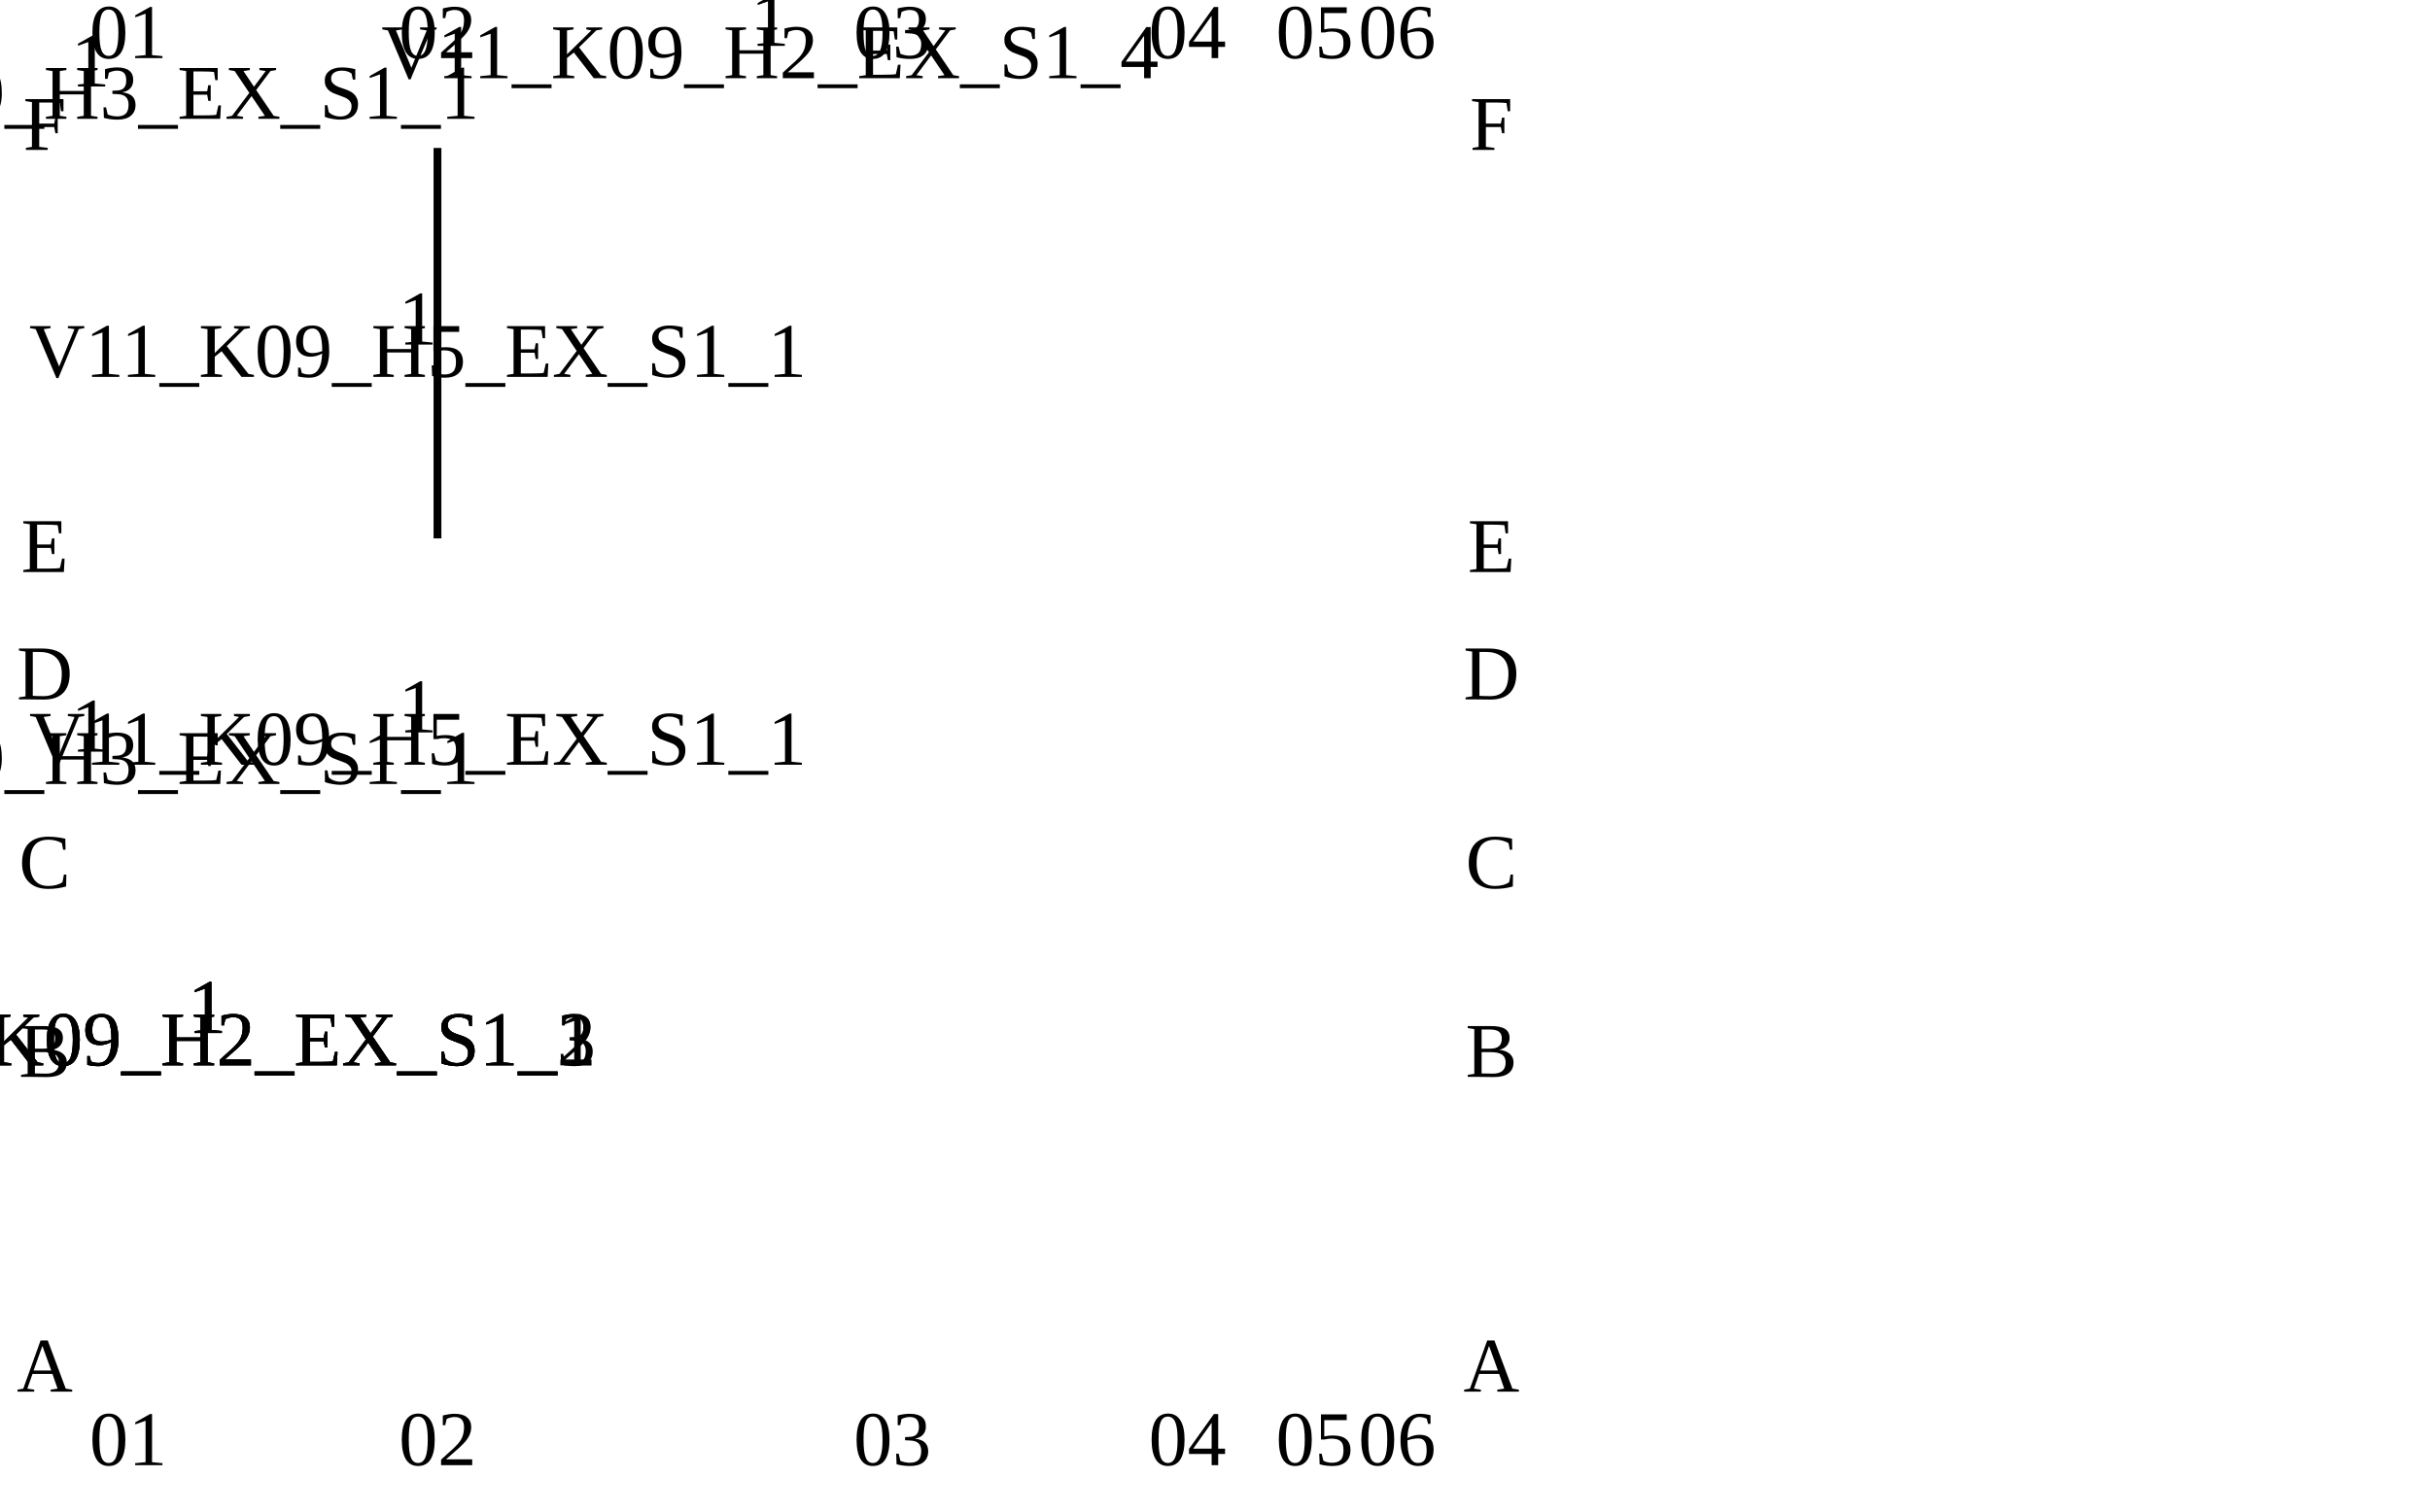
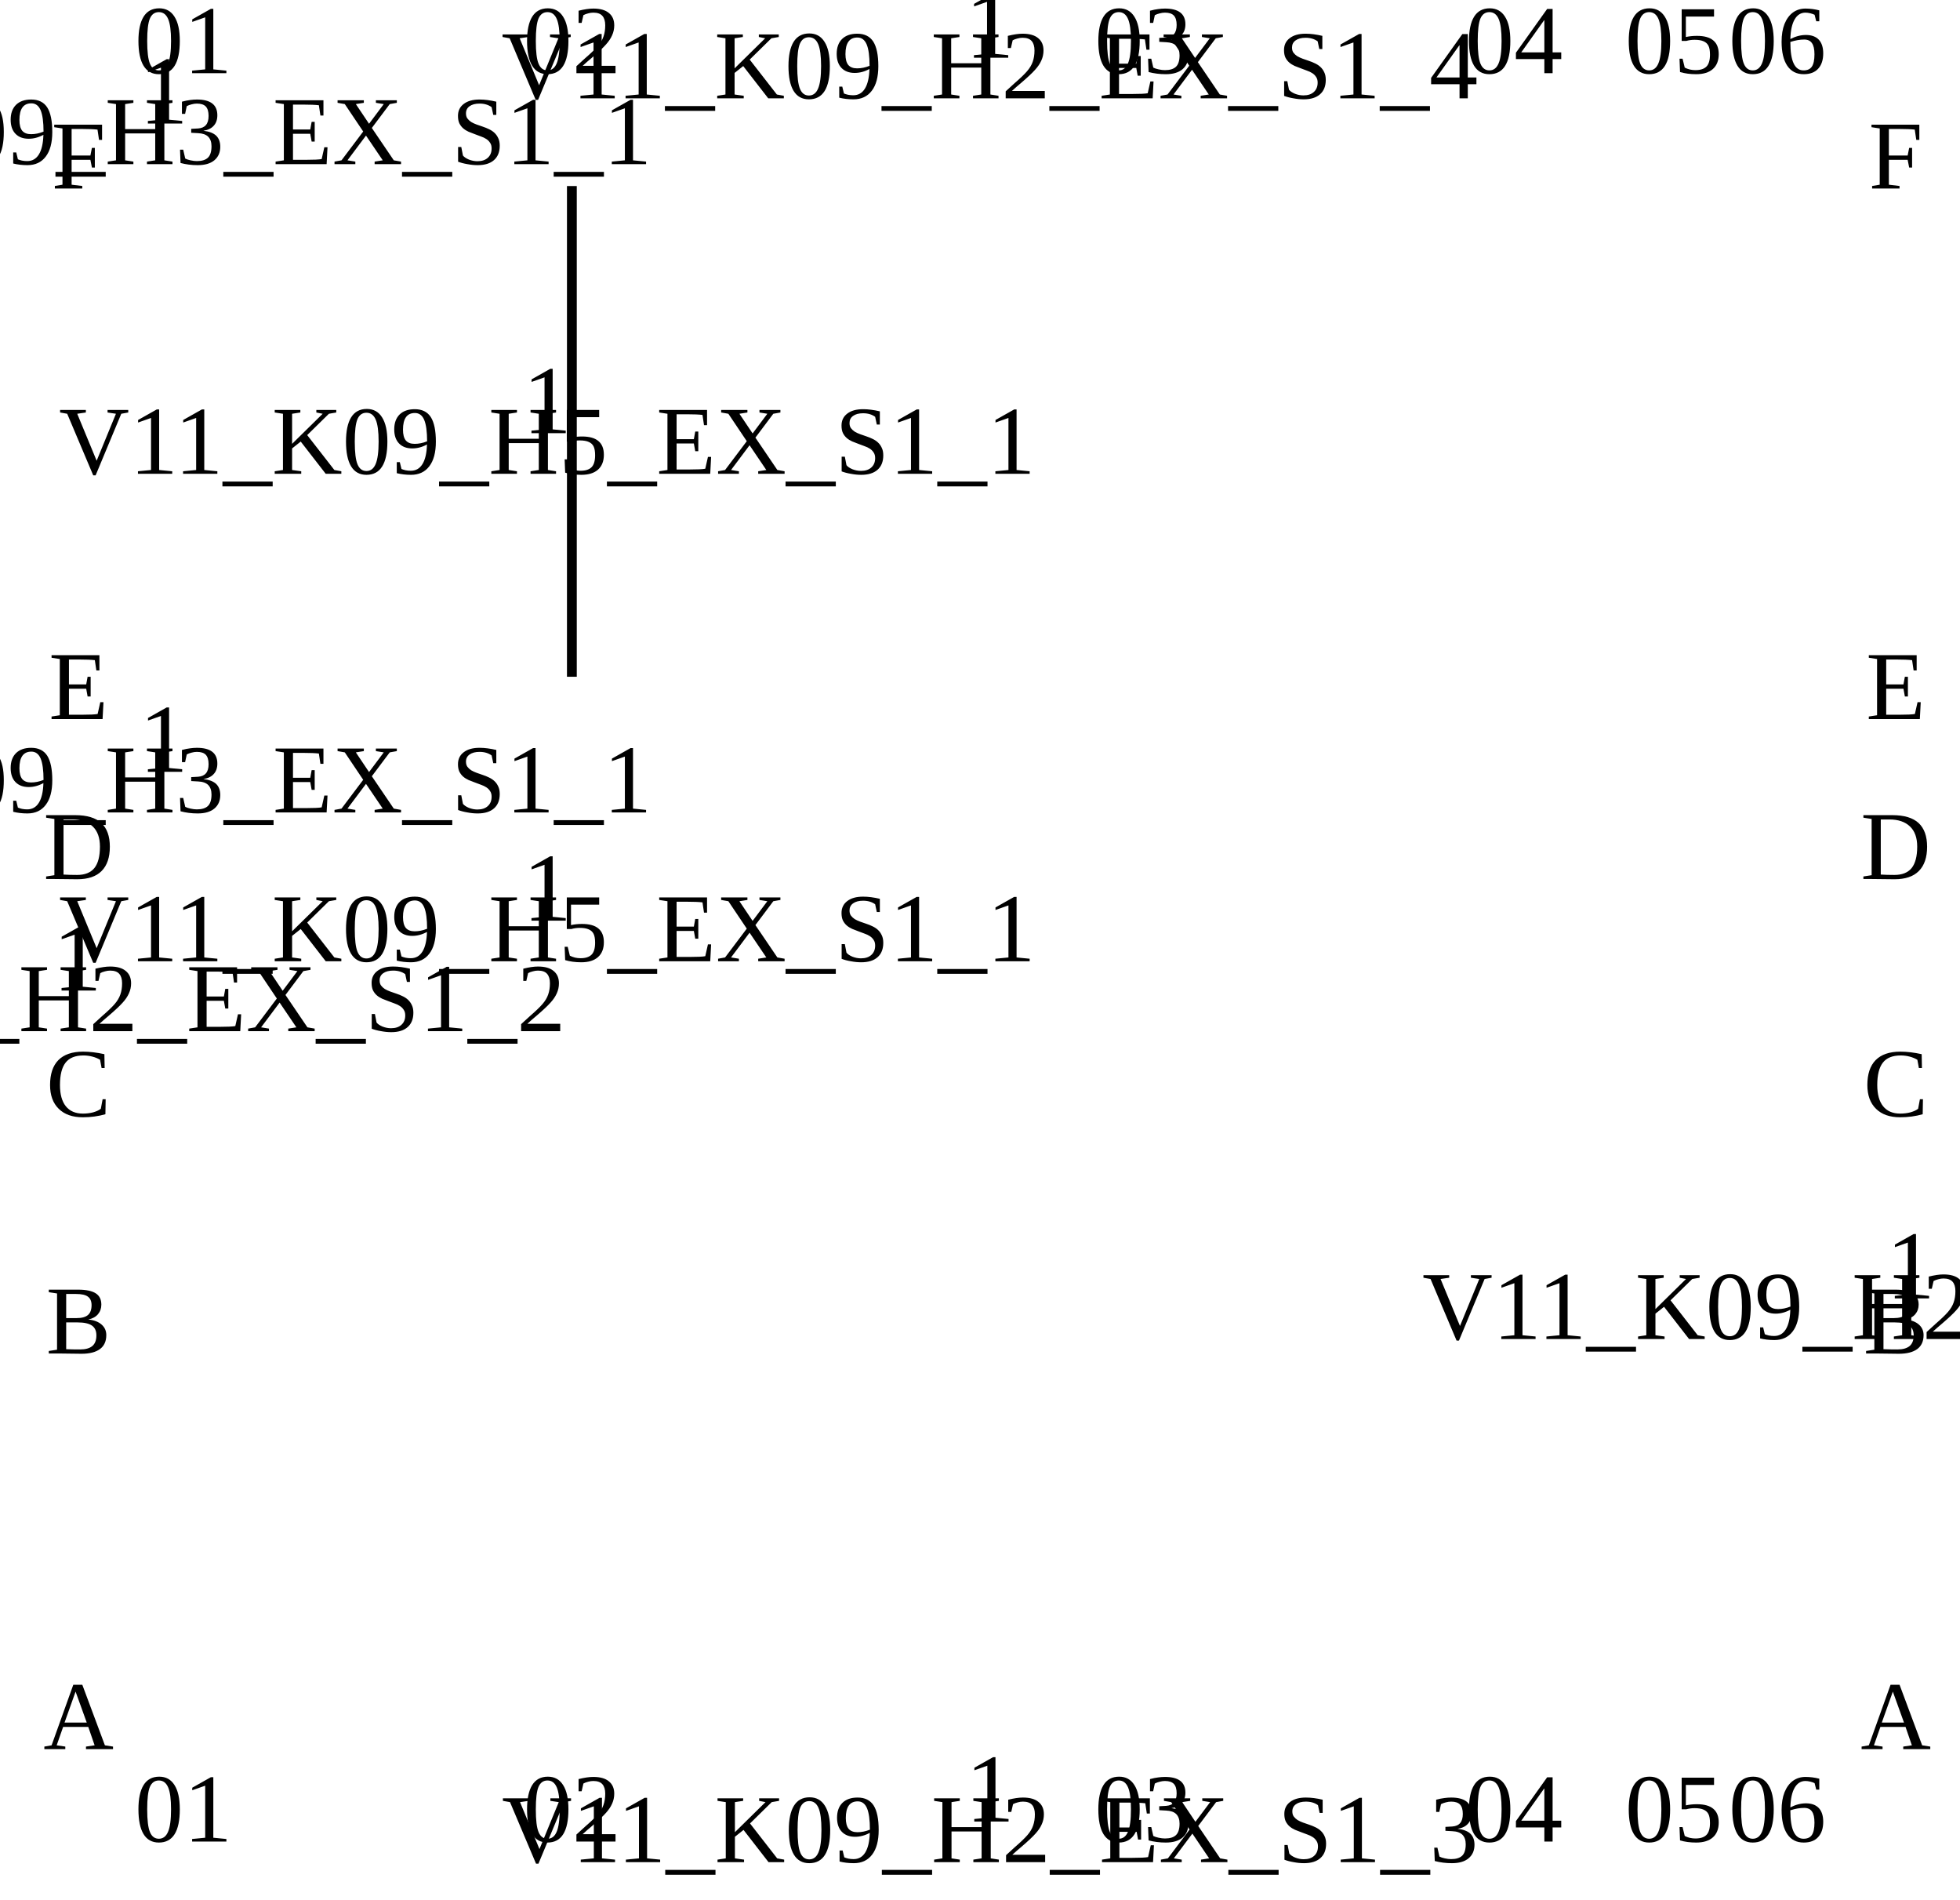
- <svg xmlns="http://www.w3.org/2000/svg" xmlns:xlink="http://www.w3.org/1999/xlink" baseProfile="full" data-scale="1:100" height="233.816mm" id="root" version="1.1" viewBox="0 0 375.8 233.816" width="375.8mm">
+ <svg xmlns="http://www.w3.org/2000/svg" xmlns:xlink="http://www.w3.org/1999/xlink" baseProfile="full" data-scale="1:100" height="233.844mm" id="root" version="1.1" viewBox="0 0 241.3 233.844" width="241.3mm">
  <defs />
-   <line class="GlobalId-3t9yBcOPT0TRl0luuR831e IfcAnnotation PredefinedType-SECTION" x1="13.99" x2="13.99" y1="13.128" y2="116.028" />
-   <use transform="rotate(90, 13.9904, 13.12842)" x="13.99" xlink:href="#section-arrow" y="13.128" />
-   <use x="13.99" xlink:href="#section-tag" y="13.128" />
-   <text class="SECTION" dominant-baseline="middle" text-anchor="middle" x="13.99" y="10.628">1</text>
-   <text class="SECTION" dominant-baseline="middle" text-anchor="middle" x="13.99" y="15.628">V11_K09_H3_EX_S1_1</text>
-   <use transform="rotate(90, 13.9904, 116.0284)" x="13.99" xlink:href="#section-arrow" y="116.028" />
-   <use x="13.99" xlink:href="#section-tag" y="116.028" />
-   <text class="SECTION" dominant-baseline="middle" text-anchor="middle" x="13.99" y="113.528">1</text>
-   <text class="SECTION" dominant-baseline="middle" text-anchor="middle" x="13.99" y="118.528">V11_K09_H3_EX_S1_1</text>
-   <use transform="rotate(180, 119.0933, 6.835828)" x="119.093" xlink:href="#elevation-arrow" y="6.836" />
-   <use x="119.093" xlink:href="#elevation-tag" y="6.836" />
-   <text class="ELEVATION" dominant-baseline="middle" text-anchor="middle" x="119.093" y="4.336">1</text>
-   <text class="ELEVATION" dominant-baseline="middle" text-anchor="middle" x="119.093" y="9.336">V11_K09_H2_EX_S1_4</text>
-   <use transform="rotate(-90, 32.02211, 159.5543)" x="32.022" xlink:href="#elevation-arrow" y="159.554" />
-   <use x="32.022" xlink:href="#elevation-tag" y="159.554" />
-   <text class="ELEVATION" dominant-baseline="middle" text-anchor="middle" x="32.022" y="157.054">1</text>
-   <text class="ELEVATION" dominant-baseline="middle" text-anchor="middle" x="32.022" y="162.054">V11_K09_H2_EX_S1_1</text>
-   <path class="GlobalId-1bFBi4Isb65PAV6ZfdfLG4 IfcAnnotation PredefinedType-SECTIONLEVEL" d="M 86.532 112.325 L 74.046 122.606" />
-   <text dominant-baseline="baseline" style="font-size: 0;" text-anchor="start" transform="translate(86.53217, 108.8253) rotate(-39.46553)">
-     <tspan class="SECTIONLEVEL" dy="0em" x="0" y="0">RL +1035</tspan>
+   <use transform="rotate(-90, 235.2122, 159.5683)" x="235.212" xlink:href="#elevation-arrow" y="159.568" />
+   <use x="235.212" xlink:href="#elevation-tag" y="159.568" />
+   <text class="ELEVATION" dominant-baseline="middle" text-anchor="middle" x="235.212" y="157.068">1</text>
+   <text class="ELEVATION" dominant-baseline="middle" text-anchor="middle" x="235.212" y="162.068">V11_K09_H2_EX_S1_1</text>
+   <use transform="rotate(180, 121.8433, 6.849862)" x="121.843" xlink:href="#elevation-arrow" y="6.85" />
+   <use x="121.843" xlink:href="#elevation-tag" y="6.85" />
+   <text class="ELEVATION" dominant-baseline="middle" text-anchor="middle" x="121.843" y="4.35">1</text>
+   <text class="ELEVATION" dominant-baseline="middle" text-anchor="middle" x="121.843" y="9.35">V11_K09_H2_EX_S1_4</text>
+   <use transform="rotate(-0.0, 121.8842, 223.959)" x="121.884" xlink:href="#elevation-arrow" y="223.959" />
+   <use x="121.884" xlink:href="#elevation-tag" y="223.959" />
+   <text class="ELEVATION" dominant-baseline="middle" text-anchor="middle" x="121.884" y="221.459">1</text>
+   <text class="ELEVATION" dominant-baseline="middle" text-anchor="middle" x="121.884" y="226.459">V11_K09_H2_EX_S1_3</text>
+   <path class="GlobalId-0Zjf3dJk58dQxmHyQWYT5g IfcAnnotation PredefinedType-TEXTLEADER small" d="M 76.61 43.931 L 72.217 44.014" />
+   <text dominant-baseline="baseline" style="font-size: 0;" text-anchor="start" transform="translate(76.60991, 43.93093) rotate(-0.0)">
+     <tspan class="GlobalId-0Zjf3dJk58dQxmHyQWYT5g IfcAnnotation PredefinedType-TEXTLEADER small" dy="0em" x="0" y="0">Murstens væg fastgøres i bund og top, vha. indmuret ABR90</tspan>
  </text>
-   <use transform="translate(86.71299, 127.1915) rotate(-0.0) scale(1.0)" xlink:href="#space-tag" />
-   <path class="GlobalId-0Zjf3dJk58dQxmHyQWYT5g IfcAnnotation PredefinedType-TEXTLEADER small" d="M 76.42 57.443 L 69.467 57.526" />
-   <text dominant-baseline="baseline" style="font-size: 0;" text-anchor="start" transform="translate(76.42, 57.44269) rotate(-0.0)">
-     <tspan class="GlobalId-0Zjf3dJk58dQxmHyQWYT5g IfcAnnotation PredefinedType-TEXTLEADER small" dy="0em" x="0" y="0">1), fastgørelse murværk</tspan>
+   <line class="GlobalId-2k4q0brNP8kuiSqqxNzIbS IfcAnnotation PredefinedType-GRID" stroke-dasharray="12.5, 3, 3, 3" x1="22.591" x2="22.591" y1="223.917" y2="6.251" />
+   <text class="GRID" dominant-baseline="middle" text-anchor="middle" x="22.591" y="223.917">01</text>
+   <text class="GRID" dominant-baseline="middle" text-anchor="middle" x="22.591" y="6.251">01</text>
+   <line class="GlobalId-334AnvOYn1Phyfr_jC9eZH IfcAnnotation PredefinedType-GRID" stroke-dasharray="12.5, 3, 3, 3" x1="9.667" x2="233.395" y1="105.445" y2="105.445" />
+   <text class="GRID" dominant-baseline="middle" text-anchor="middle" x="9.667" y="105.445">D</text>
+   <text class="GRID" dominant-baseline="middle" text-anchor="middle" x="233.395" y="105.445">D</text>
+   <line class="GlobalId-3e_0m$XtXEhwBJ5i4ub5PJ IfcAnnotation PredefinedType-GRID" stroke-dasharray="12.5, 3, 3, 3" x1="186.395" x2="186.395" y1="223.917" y2="6.251" />
+   <text class="GRID" dominant-baseline="middle" text-anchor="middle" x="186.395" y="223.917">04</text>
+   <text class="GRID" dominant-baseline="middle" text-anchor="middle" x="186.395" y="6.251">04</text>
+   <line class="GlobalId-3Ka6aUB_HC3RH5R2o3l_4X IfcAnnotation PredefinedType-SECTION" x1="67.368" x2="67.368" y1="113.066" y2="53.066" />
+   <use transform="rotate(-90, 67.36768, 113.0663)" x="67.368" xlink:href="#section-arrow" y="113.066" />
+   <use x="67.368" xlink:href="#section-tag" y="113.066" />
+   <text class="SECTION" dominant-baseline="middle" text-anchor="middle" x="67.368" y="110.566">1</text>
+   <text class="SECTION" dominant-baseline="middle" text-anchor="middle" x="67.368" y="115.566">V11_K09_H5_EX_S1_1</text>
+   <use transform="rotate(-90, 67.36768, 53.06631)" x="67.368" xlink:href="#section-arrow" y="53.066" />
+   <use x="67.368" xlink:href="#section-tag" y="53.066" />
+   <text class="SECTION" dominant-baseline="middle" text-anchor="middle" x="67.368" y="50.566">1</text>
+   <text class="SECTION" dominant-baseline="middle" text-anchor="middle" x="67.368" y="55.566">V11_K09_H5_EX_S1_1</text>
+   <line class="GlobalId-3CDz1bnhTFyQ4Gj8vlcHCa IfcAnnotation PredefinedType-GRID" stroke-dasharray="12.5, 3, 3, 3" x1="9.667" x2="233.395" y1="163.845" y2="163.845" />
+   <text class="GRID" dominant-baseline="middle" text-anchor="middle" x="9.667" y="163.845">B</text>
+   <text class="GRID" dominant-baseline="middle" text-anchor="middle" x="233.395" y="163.845">B</text>
+   <line class="GlobalId-3IMev4JWL2dxarZr_dnRhj IfcAnnotation PredefinedType-GRID" stroke-dasharray="12.5, 3, 3, 3" x1="9.667" x2="233.395" y1="212.543" y2="212.543" />
+   <text class="GRID" dominant-baseline="middle" text-anchor="middle" x="9.667" y="212.543">A</text>
+   <text class="GRID" dominant-baseline="middle" text-anchor="middle" x="233.395" y="212.543">A</text>
+   <line class="GlobalId-3suMRkLDz3vgPKqSmJjgSy IfcAnnotation PredefinedType-SECTION" x1="20.145" x2="20.145" y1="14.947" y2="94.747" />
+   <use transform="rotate(90, 20.14472, 14.94749)" x="20.145" xlink:href="#section-arrow" y="14.947" />
+   <use x="20.145" xlink:href="#section-tag" y="14.947" />
+   <text class="SECTION" dominant-baseline="middle" text-anchor="middle" x="20.145" y="12.447">1</text>
+   <text class="SECTION" dominant-baseline="middle" text-anchor="middle" x="20.145" y="17.447">V11_K09_H3_EX_S1_1</text>
+   <use transform="rotate(90, 20.14472, 94.74748)" x="20.145" xlink:href="#section-arrow" y="94.747" />
+   <use x="20.145" xlink:href="#section-tag" y="94.747" />
+   <text class="SECTION" dominant-baseline="middle" text-anchor="middle" x="20.145" y="92.247">1</text>
+   <text class="SECTION" dominant-baseline="middle" text-anchor="middle" x="20.145" y="97.247">V11_K09_H3_EX_S1_1</text>
+   <path class="GlobalId-21N89P1zrBog0trtbbeZ1b IfcAnnotation PredefinedType-WHITE" d="M 71.008 83.3 L 69.801 83.3 L 69.801 22.9 L 71.008 22.9 L 71.008 83.3" />
+   <line class="GlobalId-1NmmQVUI51hR4SVjqeKJhW IfcAnnotation PredefinedType-GRID" stroke-dasharray="12.5, 3, 3, 3" x1="218.82" x2="218.82" y1="223.917" y2="6.251" />
+   <text class="GRID" dominant-baseline="middle" text-anchor="middle" x="218.82" y="223.917">06</text>
+   <text class="GRID" dominant-baseline="middle" text-anchor="middle" x="218.82" y="6.251">06</text>
+   <line class="GlobalId-0TE$Zs4cbAMQmJqG1oo9bP IfcAnnotation PredefinedType-GRID" stroke-dasharray="12.5, 3, 3, 3" x1="206.065" x2="206.065" y1="223.917" y2="6.251" />
+   <text class="GRID" dominant-baseline="middle" text-anchor="middle" x="206.065" y="223.917">05</text>
+   <text class="GRID" dominant-baseline="middle" text-anchor="middle" x="206.065" y="6.251">05</text>
+   <line class="GlobalId-17JZY9vjfAIeWY8I32ycQb IfcAnnotation PredefinedType-GRID" stroke-dasharray="12.5, 3, 3, 3" x1="9.667" x2="233.395" y1="134.645" y2="134.645" />
+   <text class="GRID" dominant-baseline="middle" text-anchor="middle" x="9.667" y="134.645">C</text>
+   <text class="GRID" dominant-baseline="middle" text-anchor="middle" x="233.395" y="134.645">C</text>
+   <line class="GlobalId-1VEPTEIMz44h34We6hkP1Y IfcAnnotation PredefinedType-GRID" stroke-dasharray="12.5, 3, 3, 3" x1="70.435" x2="70.435" y1="223.917" y2="6.251" />
+   <text class="GRID" dominant-baseline="middle" text-anchor="middle" x="70.435" y="223.917">02</text>
+   <text class="GRID" dominant-baseline="middle" text-anchor="middle" x="70.435" y="6.251">02</text>
+   <line class="GlobalId-28cnu7mHXDEQJ3z4Av28Is IfcAnnotation PredefinedType-GRID" stroke-dasharray="12.5, 3, 3, 3" x1="9.667" x2="233.395" y1="85.75" y2="85.75" />
+   <text class="GRID" dominant-baseline="middle" text-anchor="middle" x="9.667" y="85.75">E</text>
+   <text class="GRID" dominant-baseline="middle" text-anchor="middle" x="233.395" y="85.75">E</text>
+   <line class="GlobalId-0Fsa_Xmon5TB9obH$t99Hn IfcAnnotation PredefinedType-GRID" stroke-dasharray="12.5, 3, 3, 3" x1="9.667" x2="233.395" y1="20.45" y2="20.45" />
+   <text class="GRID" dominant-baseline="middle" text-anchor="middle" x="9.667" y="20.45">F</text>
+   <text class="GRID" dominant-baseline="middle" text-anchor="middle" x="233.395" y="20.45">F</text>
+   <line class="GlobalId-2gmmsookDCfek$TgqoFMEs IfcAnnotation PredefinedType-GRID" stroke-dasharray="12.5, 3, 3, 3" x1="140.765" x2="140.765" y1="223.917" y2="6.251" />
+   <text class="GRID" dominant-baseline="middle" text-anchor="middle" x="140.765" y="223.917">03</text>
+   <text class="GRID" dominant-baseline="middle" text-anchor="middle" x="140.765" y="6.251">03</text>
+   <use transform="rotate(90, 9.515142, 121.6647)" x="9.515" xlink:href="#elevation-arrow" y="121.665" />
+   <use x="9.515" xlink:href="#elevation-tag" y="121.665" />
+   <text class="ELEVATION" dominant-baseline="middle" text-anchor="middle" x="9.515" y="119.165">1</text>
+   <text class="ELEVATION" dominant-baseline="middle" text-anchor="middle" x="9.515" y="124.165">V11_K09_H2_EX_S1_2</text>
+   <line class="GlobalId-3tBxhIoU9BE8R$STRfzhyH IfcAnnotation PredefinedType-DIMENSION" x1="175.665" x2="175.665" y1="210.093" y2="164.57" />
+   <text dominant-baseline="baseline" style="font-size: 0;" text-anchor="middle" transform="translate(174.6646, 187.3318) rotate(-90)">
+     <tspan class="DIMENSION" dy="0em" x="0" y="0">4552</tspan>
  </text>
-   <line class="GlobalId-1iz0MbYln79xVOT685SIjU IfcAnnotation PredefinedType-DIMENSION" x1="20.085" x2="75.463" y1="97.852" y2="98.021" />
-   <text dominant-baseline="baseline" style="font-size: 0;" text-anchor="middle" transform="translate(47.77702, 96.93618) rotate(0.1749463)">
-     <tspan class="DIMENSION" dy="0em" x="0" y="0">5538</tspan>
+   <line class="GlobalId-3tBxhIoU9BE8R$STRfzhyH IfcAnnotation PredefinedType-DIMENSION" x1="182.37" x2="203.615" y1="206.566" y2="206.566" />
+   <text dominant-baseline="baseline" style="font-size: 0;" text-anchor="middle" transform="translate(192.9924, 205.5658) rotate(0.0)">
+     <tspan class="DIMENSION" dy="0em" x="0" y="0">2125</tspan>
  </text>
-   <line class="GlobalId-0quCGU3FDCUBrlZpTqGWL7 IfcAnnotation PredefinedType-DIMENSION" x1="34.154" x2="34.154" y1="103.84" y2="42.14" />
-   <text dominant-baseline="baseline" style="font-size: 0;" text-anchor="middle" transform="translate(33.15401, 72.99005) rotate(-90)">
-     <tspan class="DIMENSION" dy="0em" x="0" y="0">6170</tspan>
+   <line class="GlobalId-3tBxhIoU9BE8R$STRfzhyH IfcAnnotation PredefinedType-DIMENSION" x1="143.215" x2="181.42" y1="206.566" y2="206.566" />
+   <text dominant-baseline="baseline" style="font-size: 0;" text-anchor="middle" transform="translate(162.3174, 205.5658) rotate(0.0)">
+     <tspan class="DIMENSION" dy="0em" x="0" y="0">3821</tspan>
  </text>
-   <line class="GlobalId-3e_0m$XtXEhwBJ5i4ub5PJ IfcAnnotation PredefinedType-GRID" stroke-dasharray="12.5, 3, 3, 3" x1="183.645" x2="183.645" y1="223.903" y2="6.237" />
-   <text class="GRID" dominant-baseline="middle" text-anchor="middle" x="183.645" y="223.903">04</text>
-   <text class="GRID" dominant-baseline="middle" text-anchor="middle" x="183.645" y="6.237">04</text>
-   <line class="GlobalId-3CDz1bnhTFyQ4Gj8vlcHCa IfcAnnotation PredefinedType-GRID" stroke-dasharray="12.5, 3, 3, 3" x1="6.917" x2="230.645" y1="163.831" y2="163.831" />
-   <text class="GRID" dominant-baseline="middle" text-anchor="middle" x="6.917" y="163.831">B</text>
-   <text class="GRID" dominant-baseline="middle" text-anchor="middle" x="230.645" y="163.831">B</text>
-   <line class="GlobalId-3IMev4JWL2dxarZr_dnRhj IfcAnnotation PredefinedType-GRID" stroke-dasharray="12.5, 3, 3, 3" x1="6.917" x2="230.645" y1="212.529" y2="212.529" />
-   <text class="GRID" dominant-baseline="middle" text-anchor="middle" x="6.917" y="212.529">A</text>
-   <text class="GRID" dominant-baseline="middle" text-anchor="middle" x="230.645" y="212.529">A</text>
-   <line class="GlobalId-334AnvOYn1Phyfr_jC9eZH IfcAnnotation PredefinedType-GRID" stroke-dasharray="12.5, 3, 3, 3" x1="6.917" x2="230.645" y1="105.431" y2="105.431" />
-   <text class="GRID" dominant-baseline="middle" text-anchor="middle" x="6.917" y="105.431">D</text>
-   <text class="GRID" dominant-baseline="middle" text-anchor="middle" x="230.645" y="105.431">D</text>
-   <line class="GlobalId-2k4q0brNP8kuiSqqxNzIbS IfcAnnotation PredefinedType-GRID" stroke-dasharray="12.5, 3, 3, 3" x1="19.841" x2="19.841" y1="223.903" y2="6.237" />
-   <text class="GRID" dominant-baseline="middle" text-anchor="middle" x="19.841" y="223.903">01</text>
-   <text class="GRID" dominant-baseline="middle" text-anchor="middle" x="19.841" y="6.237">01</text>
-   <line class="GlobalId-1u28fjxZ197PEsAvZjOaHX IfcAnnotation PredefinedType-SECTION" x1="64.618" x2="64.618" y1="113.052" y2="53.052" />
-   <use transform="rotate(-90, 64.61768, 113.0523)" x="64.618" xlink:href="#section-arrow" y="113.052" />
-   <use x="64.618" xlink:href="#section-tag" y="113.052" />
-   <text class="SECTION" dominant-baseline="middle" text-anchor="middle" x="64.618" y="110.552">1</text>
-   <text class="SECTION" dominant-baseline="middle" text-anchor="middle" x="64.618" y="115.552">V11_K09_H5_EX_S1_1</text>
-   <use transform="rotate(-90, 64.61768, 53.05228)" x="64.618" xlink:href="#section-arrow" y="53.052" />
-   <use x="64.618" xlink:href="#section-tag" y="53.052" />
-   <text class="SECTION" dominant-baseline="middle" text-anchor="middle" x="64.618" y="50.552">1</text>
-   <text class="SECTION" dominant-baseline="middle" text-anchor="middle" x="64.618" y="55.552">V11_K09_H5_EX_S1_1</text>
-   <path class="GlobalId-21N89P1zrBog0trtbbeZ1b IfcAnnotation PredefinedType-WHITE" d="M 68.258 83.286 L 67.051 83.286 L 67.051 22.886 L 68.258 22.886 L 68.258 83.286" />
-   <line class="GlobalId-17JZY9vjfAIeWY8I32ycQb IfcAnnotation PredefinedType-GRID" stroke-dasharray="12.5, 3, 3, 3" x1="6.917" x2="230.645" y1="134.631" y2="134.631" />
-   <text class="GRID" dominant-baseline="middle" text-anchor="middle" x="6.917" y="134.631">C</text>
-   <text class="GRID" dominant-baseline="middle" text-anchor="middle" x="230.645" y="134.631">C</text>
-   <line class="GlobalId-1VEPTEIMz44h34We6hkP1Y IfcAnnotation PredefinedType-GRID" stroke-dasharray="12.5, 3, 3, 3" x1="67.685" x2="67.685" y1="223.903" y2="6.237" />
-   <text class="GRID" dominant-baseline="middle" text-anchor="middle" x="67.685" y="223.903">02</text>
-   <text class="GRID" dominant-baseline="middle" text-anchor="middle" x="67.685" y="6.237">02</text>
-   <line class="GlobalId-0Fsa_Xmon5TB9obH$t99Hn IfcAnnotation PredefinedType-GRID" stroke-dasharray="12.5, 3, 3, 3" x1="6.917" x2="230.645" y1="20.436" y2="20.436" />
-   <text class="GRID" dominant-baseline="middle" text-anchor="middle" x="6.917" y="20.436">F</text>
-   <text class="GRID" dominant-baseline="middle" text-anchor="middle" x="230.645" y="20.436">F</text>
-   <line class="GlobalId-0TE$Zs4cbAMQmJqG1oo9bP IfcAnnotation PredefinedType-GRID" stroke-dasharray="12.5, 3, 3, 3" x1="203.315" x2="203.315" y1="223.903" y2="6.237" />
-   <text class="GRID" dominant-baseline="middle" text-anchor="middle" x="203.315" y="223.903">05</text>
-   <text class="GRID" dominant-baseline="middle" text-anchor="middle" x="203.315" y="6.237">05</text>
-   <line class="GlobalId-28cnu7mHXDEQJ3z4Av28Is IfcAnnotation PredefinedType-GRID" stroke-dasharray="12.5, 3, 3, 3" x1="6.917" x2="230.645" y1="85.736" y2="85.736" />
-   <text class="GRID" dominant-baseline="middle" text-anchor="middle" x="6.917" y="85.736">E</text>
-   <text class="GRID" dominant-baseline="middle" text-anchor="middle" x="230.645" y="85.736">E</text>
-   <line class="GlobalId-1NmmQVUI51hR4SVjqeKJhW IfcAnnotation PredefinedType-GRID" stroke-dasharray="12.5, 3, 3, 3" x1="216.07" x2="216.07" y1="223.903" y2="6.237" />
-   <text class="GRID" dominant-baseline="middle" text-anchor="middle" x="216.07" y="223.903">06</text>
-   <text class="GRID" dominant-baseline="middle" text-anchor="middle" x="216.07" y="6.237">06</text>
-   <line class="GlobalId-2gmmsookDCfek$TgqoFMEs IfcAnnotation PredefinedType-GRID" stroke-dasharray="12.5, 3, 3, 3" x1="138.015" x2="138.015" y1="223.903" y2="6.237" />
-   <text class="GRID" dominant-baseline="middle" text-anchor="middle" x="138.015" y="223.903">03</text>
-   <text class="GRID" dominant-baseline="middle" text-anchor="middle" x="138.015" y="6.237">03</text>
-   <use transform="rotate(90, 32.02211, 159.5543)" x="32.022" xlink:href="#elevation-arrow" y="159.554" />
-   <use x="32.022" xlink:href="#elevation-tag" y="159.554" />
-   <text class="ELEVATION" dominant-baseline="middle" text-anchor="middle" x="32.022" y="157.054">1</text>
-   <text class="ELEVATION" dominant-baseline="middle" text-anchor="middle" x="32.022" y="162.054">V11_K09_H2_EX_S1_2</text>
-   <path class="GlobalId-1aLzHDD5P4GQX4i$7hyHU3 IfcAnnotation PredefinedType-TEXTLEADER small" d="M 25.698 51.309 L 22.761 53.861" />
-   <text dominant-baseline="baseline" style="font-size: 0;" text-anchor="start" transform="translate(25.69845, 51.30945) rotate(-0.0)">
+   <line class="GlobalId-3tBxhIoU9BE8R$STRfzhyH IfcAnnotation PredefinedType-DIMENSION" x1="226.302" x2="226.302" y1="20.45" y2="85.75" />
+   <text dominant-baseline="baseline" style="font-size: 0;" text-anchor="middle" transform="translate(227.3022, 53.10012) rotate(90)">
+     <tspan class="DIMENSION" dy="0em" x="0" y="0">6530</tspan>
+   </text>
+   <line class="GlobalId-3tBxhIoU9BE8R$STRfzhyH IfcAnnotation PredefinedType-DIMENSION" x1="226.302" x2="226.302" y1="85.75" y2="105.445" />
+   <text dominant-baseline="baseline" style="font-size: 0;" text-anchor="middle" transform="translate(227.3022, 95.59762) rotate(90)">
+     <tspan class="DIMENSION" dy="0em" x="0" y="0">1969</tspan>
+   </text>
+   <line class="GlobalId-3tBxhIoU9BE8R$STRfzhyH IfcAnnotation PredefinedType-DIMENSION" x1="226.302" x2="226.302" y1="105.445" y2="134.645" />
+   <text dominant-baseline="baseline" style="font-size: 0;" text-anchor="middle" transform="translate(227.3022, 120.0451) rotate(90)">
+     <tspan class="DIMENSION" dy="0em" x="0" y="0">2920</tspan>
+   </text>
+   <line class="GlobalId-3tBxhIoU9BE8R$STRfzhyH IfcAnnotation PredefinedType-DIMENSION" x1="226.302" x2="226.302" y1="134.645" y2="163.845" />
+   <text dominant-baseline="baseline" style="font-size: 0;" text-anchor="middle" transform="translate(227.3022, 149.2451) rotate(90)">
+     <tspan class="DIMENSION" dy="0em" x="0" y="0">2920</tspan>
+   </text>
+   <line class="GlobalId-3tBxhIoU9BE8R$STRfzhyH IfcAnnotation PredefinedType-DIMENSION" x1="226.302" x2="226.302" y1="163.845" y2="212.543" />
+   <text dominant-baseline="baseline" style="font-size: 0;" text-anchor="middle" transform="translate(227.3022, 188.1943) rotate(90)">
+     <tspan class="DIMENSION" dy="0em" x="0" y="0">4870</tspan>
+   </text>
+   <line class="GlobalId-3tBxhIoU9BE8R$STRfzhyH IfcAnnotation PredefinedType-DIMENSION" x1="22.591" x2="70.435" y1="12.428" y2="12.428" />
+   <text dominant-baseline="baseline" style="font-size: 0;" text-anchor="middle" transform="translate(46.51257, 11.42769) rotate(0.0)">
+     <tspan class="DIMENSION" dy="0em" x="0" y="0">4784</tspan>
+   </text>
+   <line class="GlobalId-3tBxhIoU9BE8R$STRfzhyH IfcAnnotation PredefinedType-DIMENSION" x1="70.435" x2="140.765" y1="12.428" y2="12.428" />
+   <text dominant-baseline="baseline" style="font-size: 0;" text-anchor="middle" transform="translate(105.5997, 11.42769) rotate(0.0)">
+     <tspan class="DIMENSION" dy="0em" x="0" y="0">7033</tspan>
+   </text>
+   <line class="GlobalId-3tBxhIoU9BE8R$STRfzhyH IfcAnnotation PredefinedType-DIMENSION" x1="140.765" x2="186.395" y1="12.428" y2="12.428" />
+   <text dominant-baseline="baseline" style="font-size: 0;" text-anchor="middle" transform="translate(163.5798, 11.42769) rotate(0.0)">
+     <tspan class="DIMENSION" dy="0em" x="0" y="0">4563</tspan>
+   </text>
+   <line class="GlobalId-3tBxhIoU9BE8R$STRfzhyH IfcAnnotation PredefinedType-DIMENSION" x1="186.395" x2="206.065" y1="12.428" y2="12.428" />
+   <text dominant-baseline="baseline" style="font-size: 0;" text-anchor="middle" transform="translate(196.2298, 11.42769) rotate(0.0)">
+     <tspan class="DIMENSION" dy="0em" x="0" y="0">1967</tspan>
+   </text>
+   <line class="GlobalId-3tBxhIoU9BE8R$STRfzhyH IfcAnnotation PredefinedType-DIMENSION" x1="206.065" x2="218.82" y1="12.428" y2="12.428" />
+   <text dominant-baseline="baseline" style="font-size: 0;" text-anchor="middle" transform="translate(212.4424, 11.42769) rotate(0.0)">
+     <tspan class="DIMENSION" dy="0em" x="0" y="0">1276</tspan>
+   </text>
+   <path class="GlobalId-1aLzHDD5P4GQX4i$7hyHU3 IfcAnnotation PredefinedType-TEXTLEADER small" d="M 28.448 51.323 L 25.511 53.875" />
+   <text dominant-baseline="baseline" style="font-size: 0;" text-anchor="start" transform="translate(28.44846, 51.32348) rotate(-0.0)">
    <tspan class="GlobalId-1aLzHDD5P4GQX4i$7hyHU3 IfcAnnotation PredefinedType-TEXTLEADER small" dy="0em" x="0" y="0">TEXT</tspan>
  </text>
-   <path class="GlobalId-2a1MN9dgH7tuVXQbMgeaye IfcAnnotation PredefinedType-PLANLEVEL" d="M 136.881 32.371 L 124.926 5.857" />
-   <text dominant-baseline="baseline" style="font-size: 0;" text-anchor="end" transform="translate(136.8813, 31.37125) rotate(65.73011)">
-     <tspan class="PLANLEVEL" dy="0em" x="0" y="0">+435</tspan>
-   </text>
-   <use transform="rotate(-0.0, 32.02211, 159.5543)" x="32.022" xlink:href="#elevation-arrow" y="159.554" />
-   <use x="32.022" xlink:href="#elevation-tag" y="159.554" />
-   <text class="ELEVATION" dominant-baseline="middle" text-anchor="middle" x="32.022" y="157.054">1</text>
-   <text class="ELEVATION" dominant-baseline="middle" text-anchor="middle" x="32.022" y="162.054">V11_K09_H2_EX_S1_3</text>
-   <text dominant-baseline="baseline" style="font-size: 0;" text-anchor="start" transform="translate(251.841, 5.835891) rotate(-0.0)">
-     <tspan class="GlobalId-2wRMdYkLv5pvIPrgCDMTLY IfcAnnotation PredefinedType-TEXT small" dy="0em" x="0" y="0">1) - Fastgørelse murværksvæg. Væggen fastgøres i bunden vha. ABR90 beslag, 2 stk. pr. m. på hver af </tspan>
-     <tspan class="GlobalId-2wRMdYkLv5pvIPrgCDMTLY IfcAnnotation PredefinedType-TEXT small" dy="1em" x="0" y="0"> halvstensvæggene, dvs. ialt 4 stk pr. meter på væggen. </tspan>
-     <tspan class="GlobalId-2wRMdYkLv5pvIPrgCDMTLY IfcAnnotation PredefinedType-TEXT small" dy="2em" x="0" y="0"> i toppen skal hver halvstensvæg ligeledes fastgøres til tagskiven med 2 stk. ABR90 pr. 1m.</tspan>
+   <text dominant-baseline="baseline" style="font-size: 0;" text-anchor="start" transform="translate(34.77212, 159.5683) rotate(-0.0)">
+     <tspan class="GlobalId-2EkqW_NM90$BvM43ByRLrh IfcAnnotation PredefinedType-TEXT small" dy="0em" x="0" y="0">TEXT</tspan>
  </text>
</svg>
